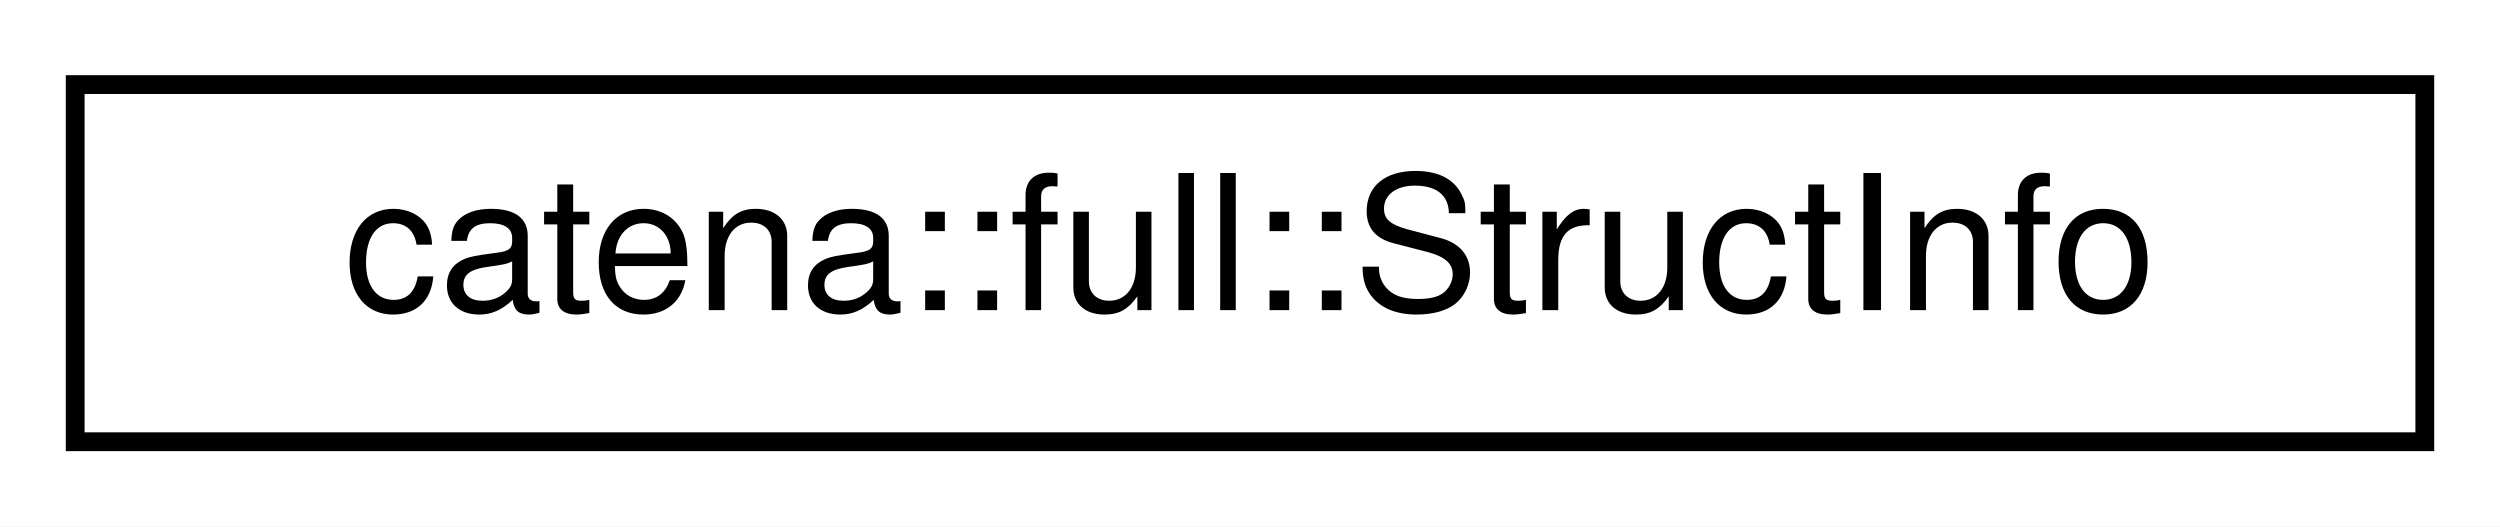
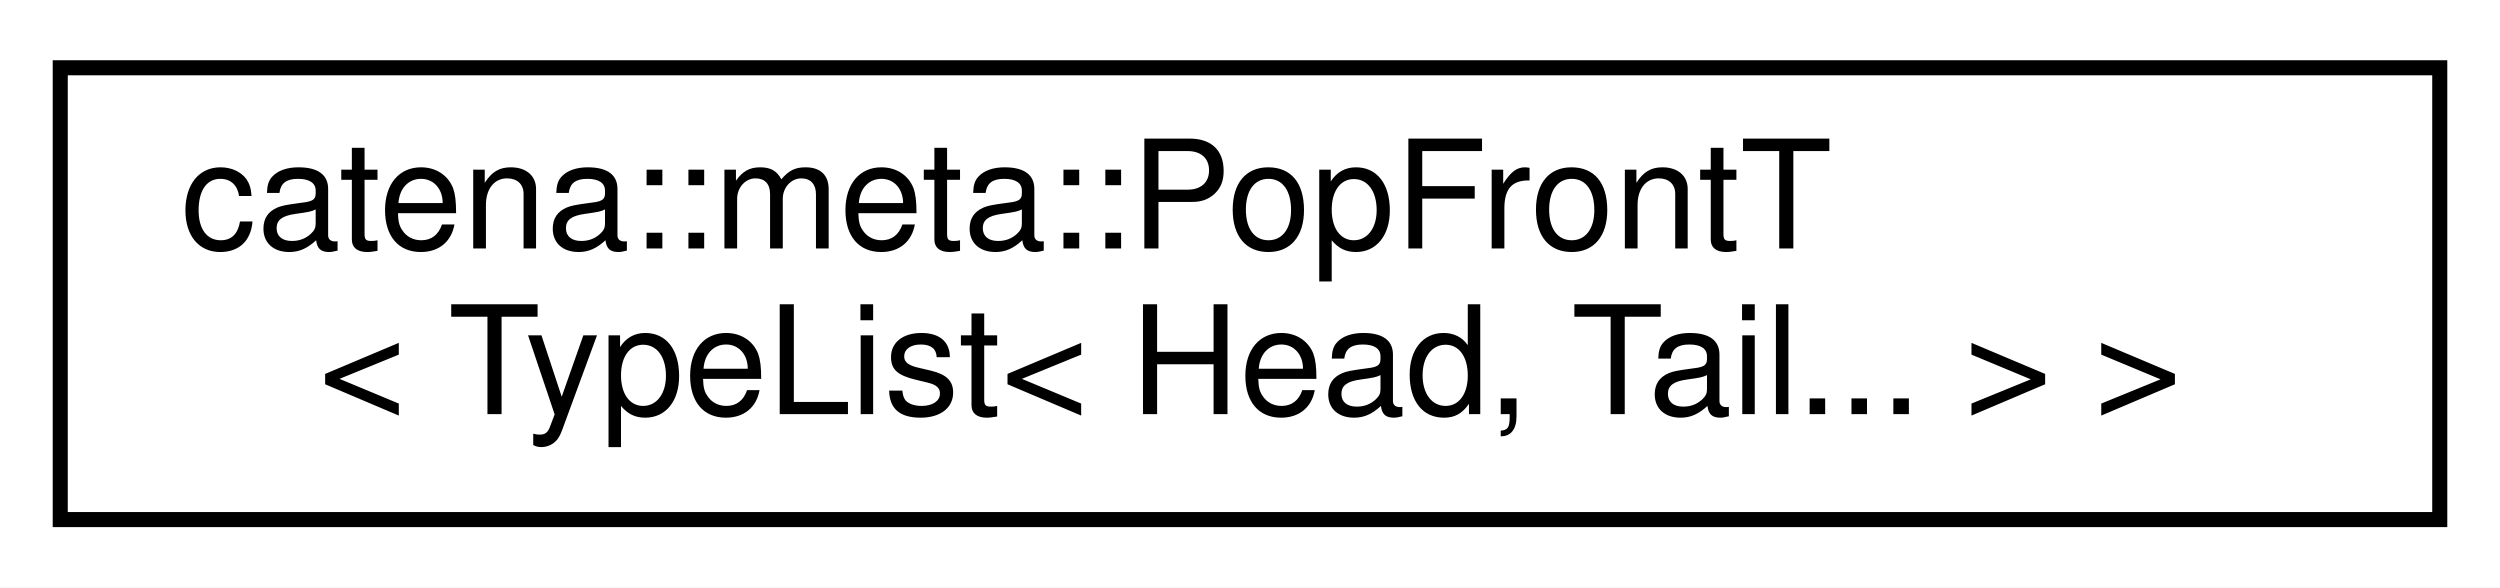
- <svg xmlns="http://www.w3.org/2000/svg" xmlns:xlink="http://www.w3.org/1999/xlink" width="133pt" height="28pt" viewBox="0.00 0.00 133.00 28.00">
-   <g id="graph0" class="graph" transform="scale(1 1) rotate(0) translate(4 24)">
-     <polygon fill="white" stroke="transparent" points="-4,4 -4,-24 129,-24 129,4 -4,4" />
+ <svg xmlns="http://www.w3.org/2000/svg" xmlns:xlink="http://www.w3.org/1999/xlink" width="166pt" height="39pt" viewBox="0.00 0.00 166.00 39.00">
+   <g id="graph0" class="graph" transform="scale(1 1) rotate(0) translate(4 35)">
+     <polygon fill="white" stroke="transparent" points="-4,4 -4,-35 162,-35 162,4 -4,4" />
    <g id="node1" class="node">
      <g id="a_node1">
-         <a xlink:href="structcatena_1_1full_1_1StructInfo.html" target="_top" xlink:title="holds information about data structures">
-           <polygon fill="white" stroke="black" points="0,-0.5 0,-19.5 125,-19.5 125,-0.5 0,-0.5" />
-           <text text-anchor="middle" x="62.5" y="-7.5" font-family="Helvetica,sans-Serif" font-size="10.00">catena::full::StructInfo</text>
+         <a xlink:href="classcatena_1_1meta_1_1PopFrontT_3_01TypeList_3_01Head_00_01Tail_8_8_8_01_4_01_4.html" target="_top" xlink:title=" ">
+           <polygon fill="white" stroke="black" points="0,-0.5 0,-30.5 158,-30.5 158,-0.5 0,-0.5" />
+           <text text-anchor="start" x="8" y="-18.5" font-family="Helvetica,sans-Serif" font-size="10.00">catena::meta::PopFrontT</text>
+           <text text-anchor="middle" x="79" y="-7.5" font-family="Helvetica,sans-Serif" font-size="10.00">&lt; TypeList&lt; Head, Tail... &gt; &gt;</text>
        </a>
      </g>
    </g>
  </g>
</svg>
